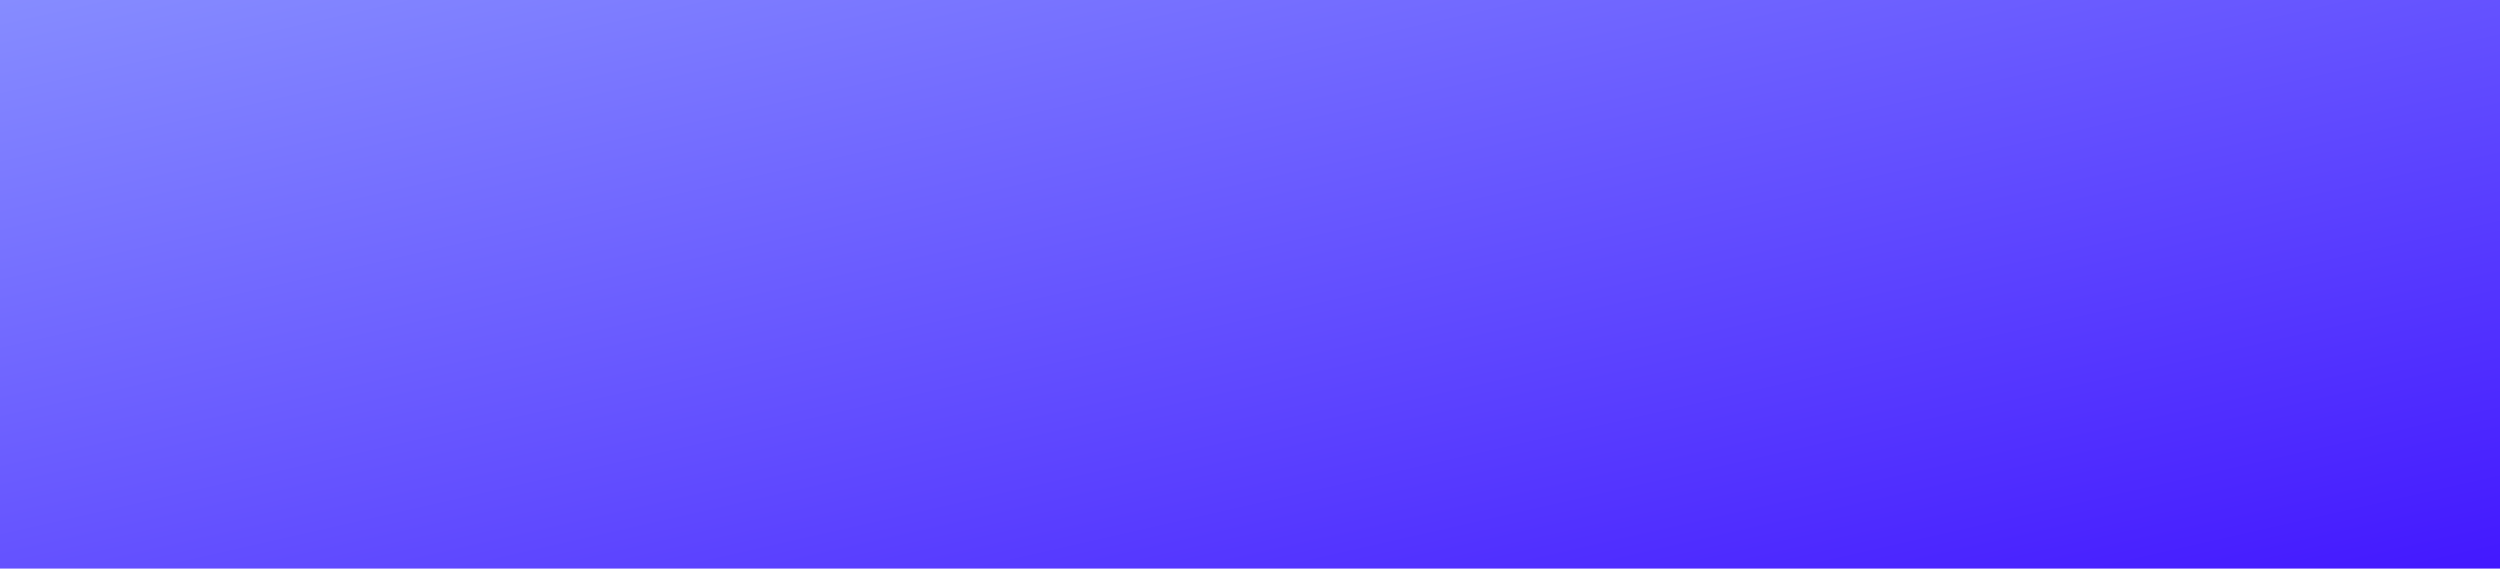
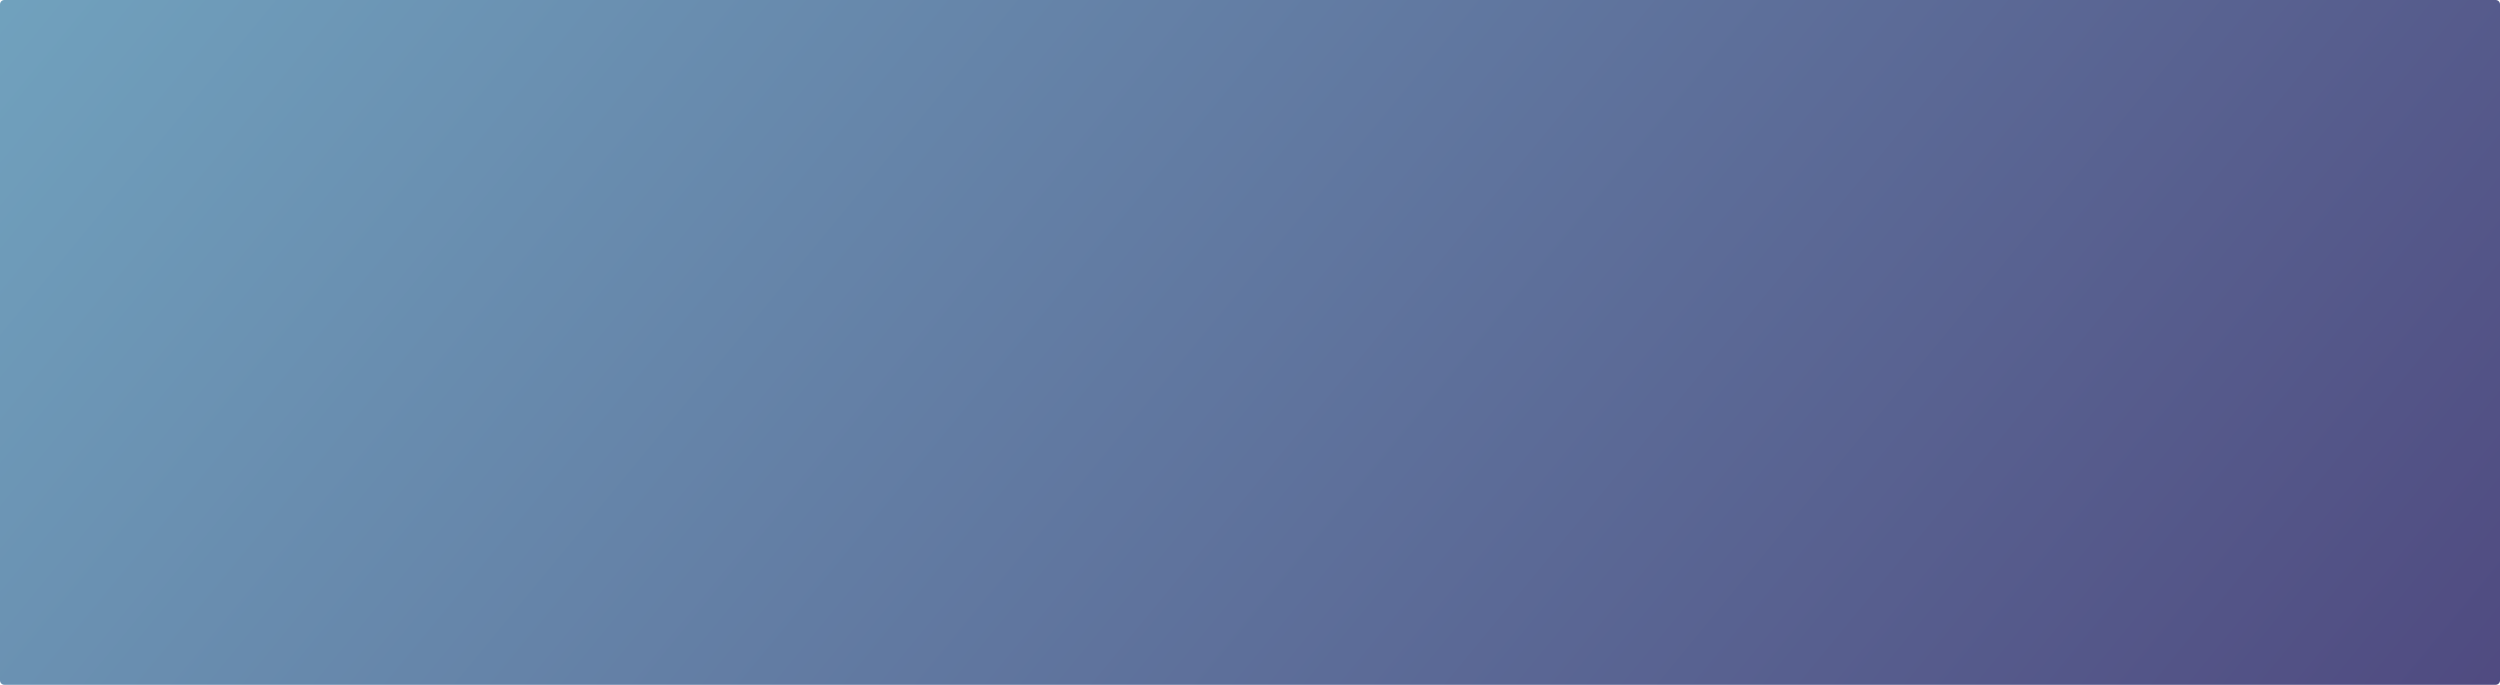
- <svg xmlns="http://www.w3.org/2000/svg" width="576" height="131" viewBox="0 0 576 131" fill="none">
-   <rect width="576" height="131" fill="url(#paint0_linear_2036_2102)" />
+ <svg xmlns="http://www.w3.org/2000/svg" width="1150" height="315" viewBox="0 0 1150 315" fill="none">
+   <rect width="1150" height="315" rx="2" fill="url(#paint0_linear_1313_224)" />
  <defs>
-     <linearGradient id="paint0_linear_2036_2102" x1="0" y1="0" x2="56.656" y2="249.115" gradientUnits="userSpaceOnUse">
-       <stop stop-color="#868CFF" />
-       <stop offset="1" stop-color="#4318FF" />
+     <linearGradient id="paint0_linear_1313_224" x1="926.708" y1="657.794" x2="-468.159" y2="-491.882" gradientUnits="userSpaceOnUse">
+       <stop stop-color="#4E477E" />
+       <stop offset="1" stop-color="#85D7E3" />
    </linearGradient>
  </defs>
</svg>
